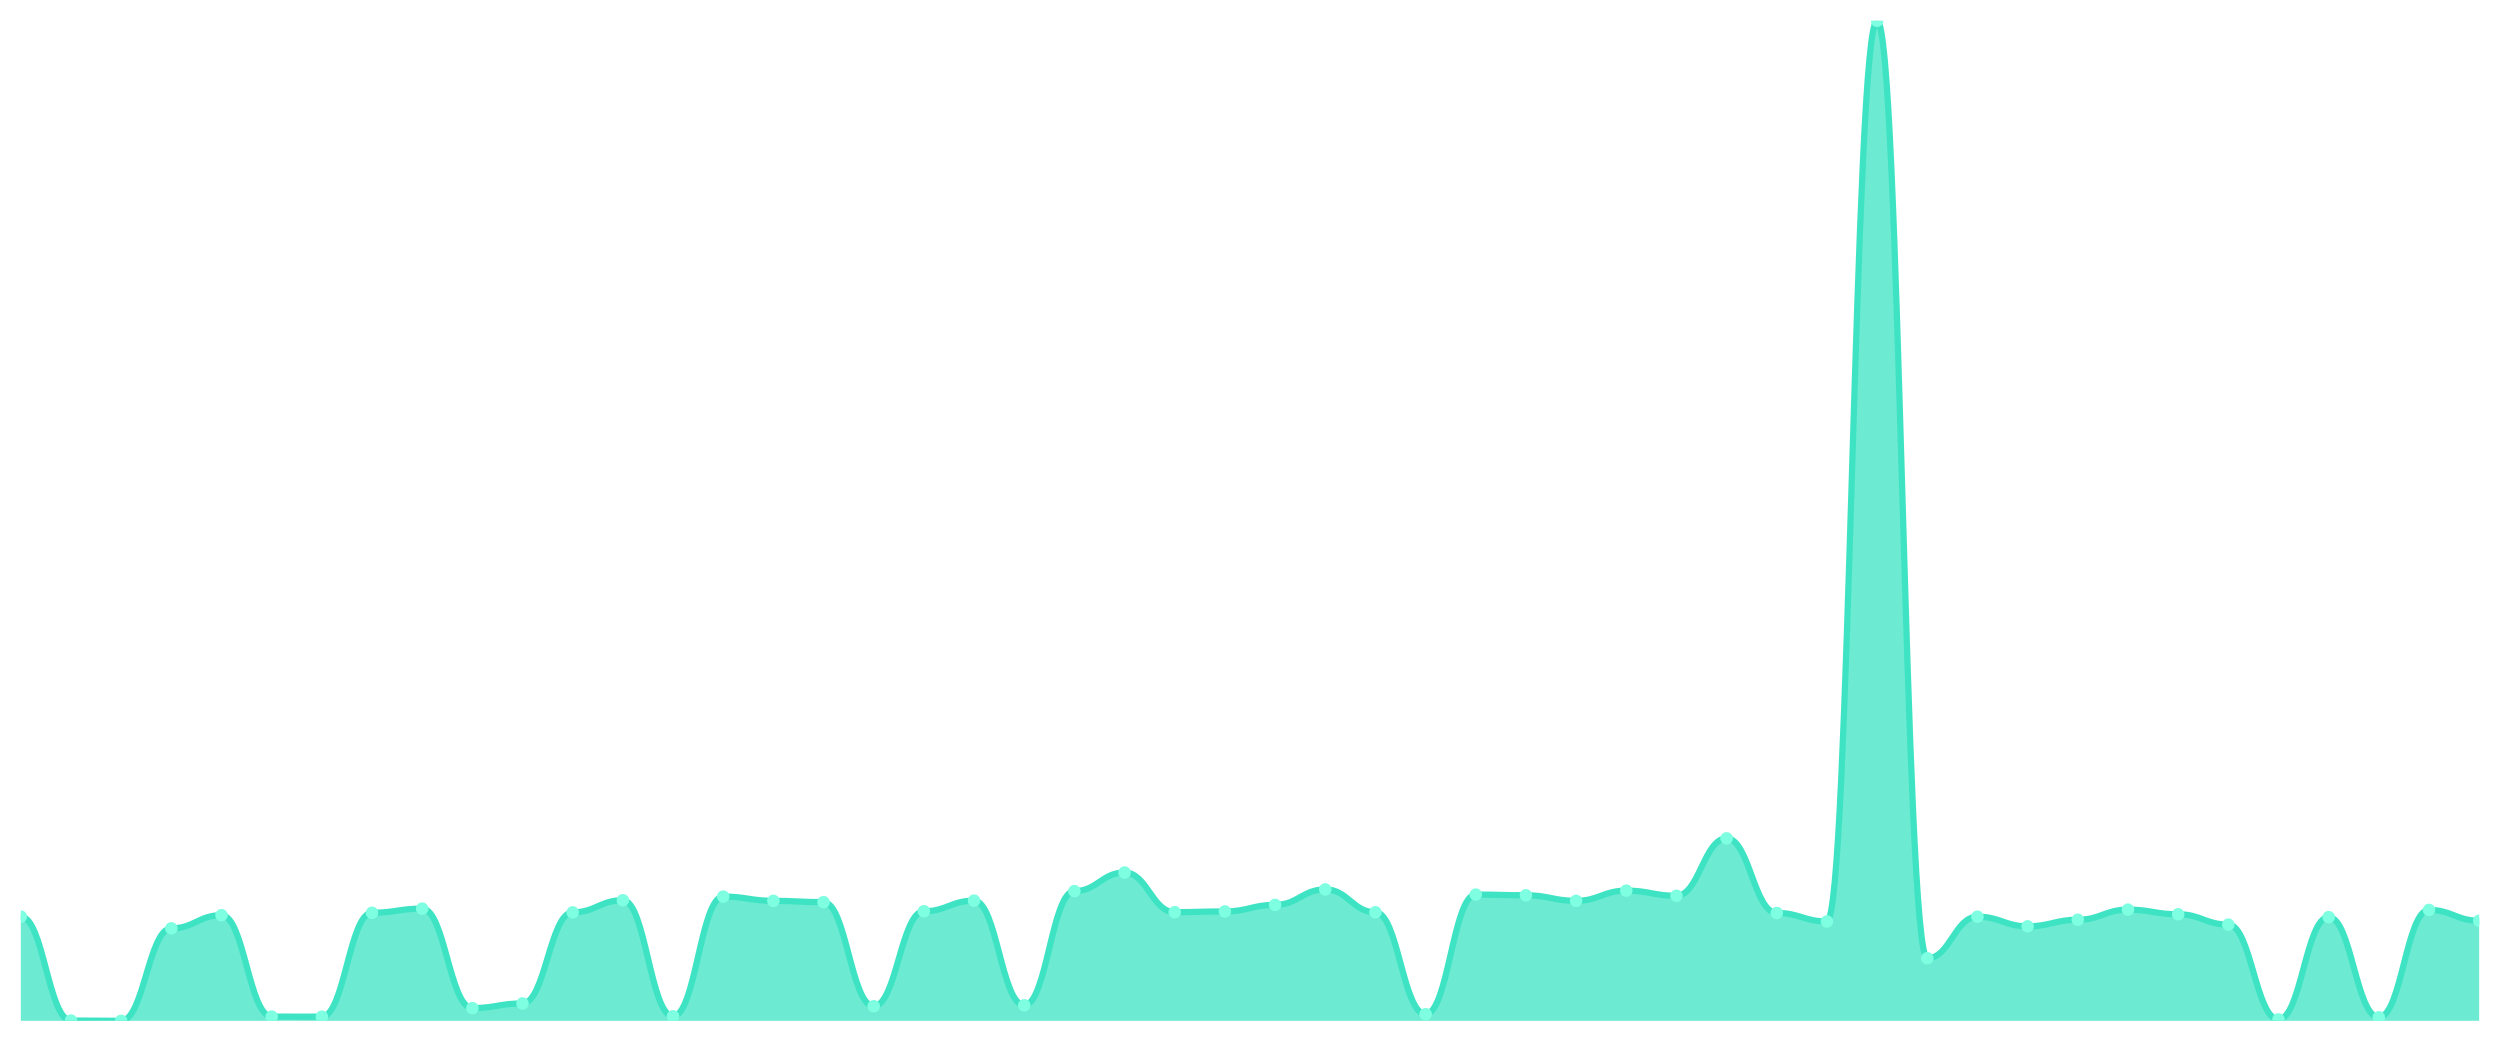
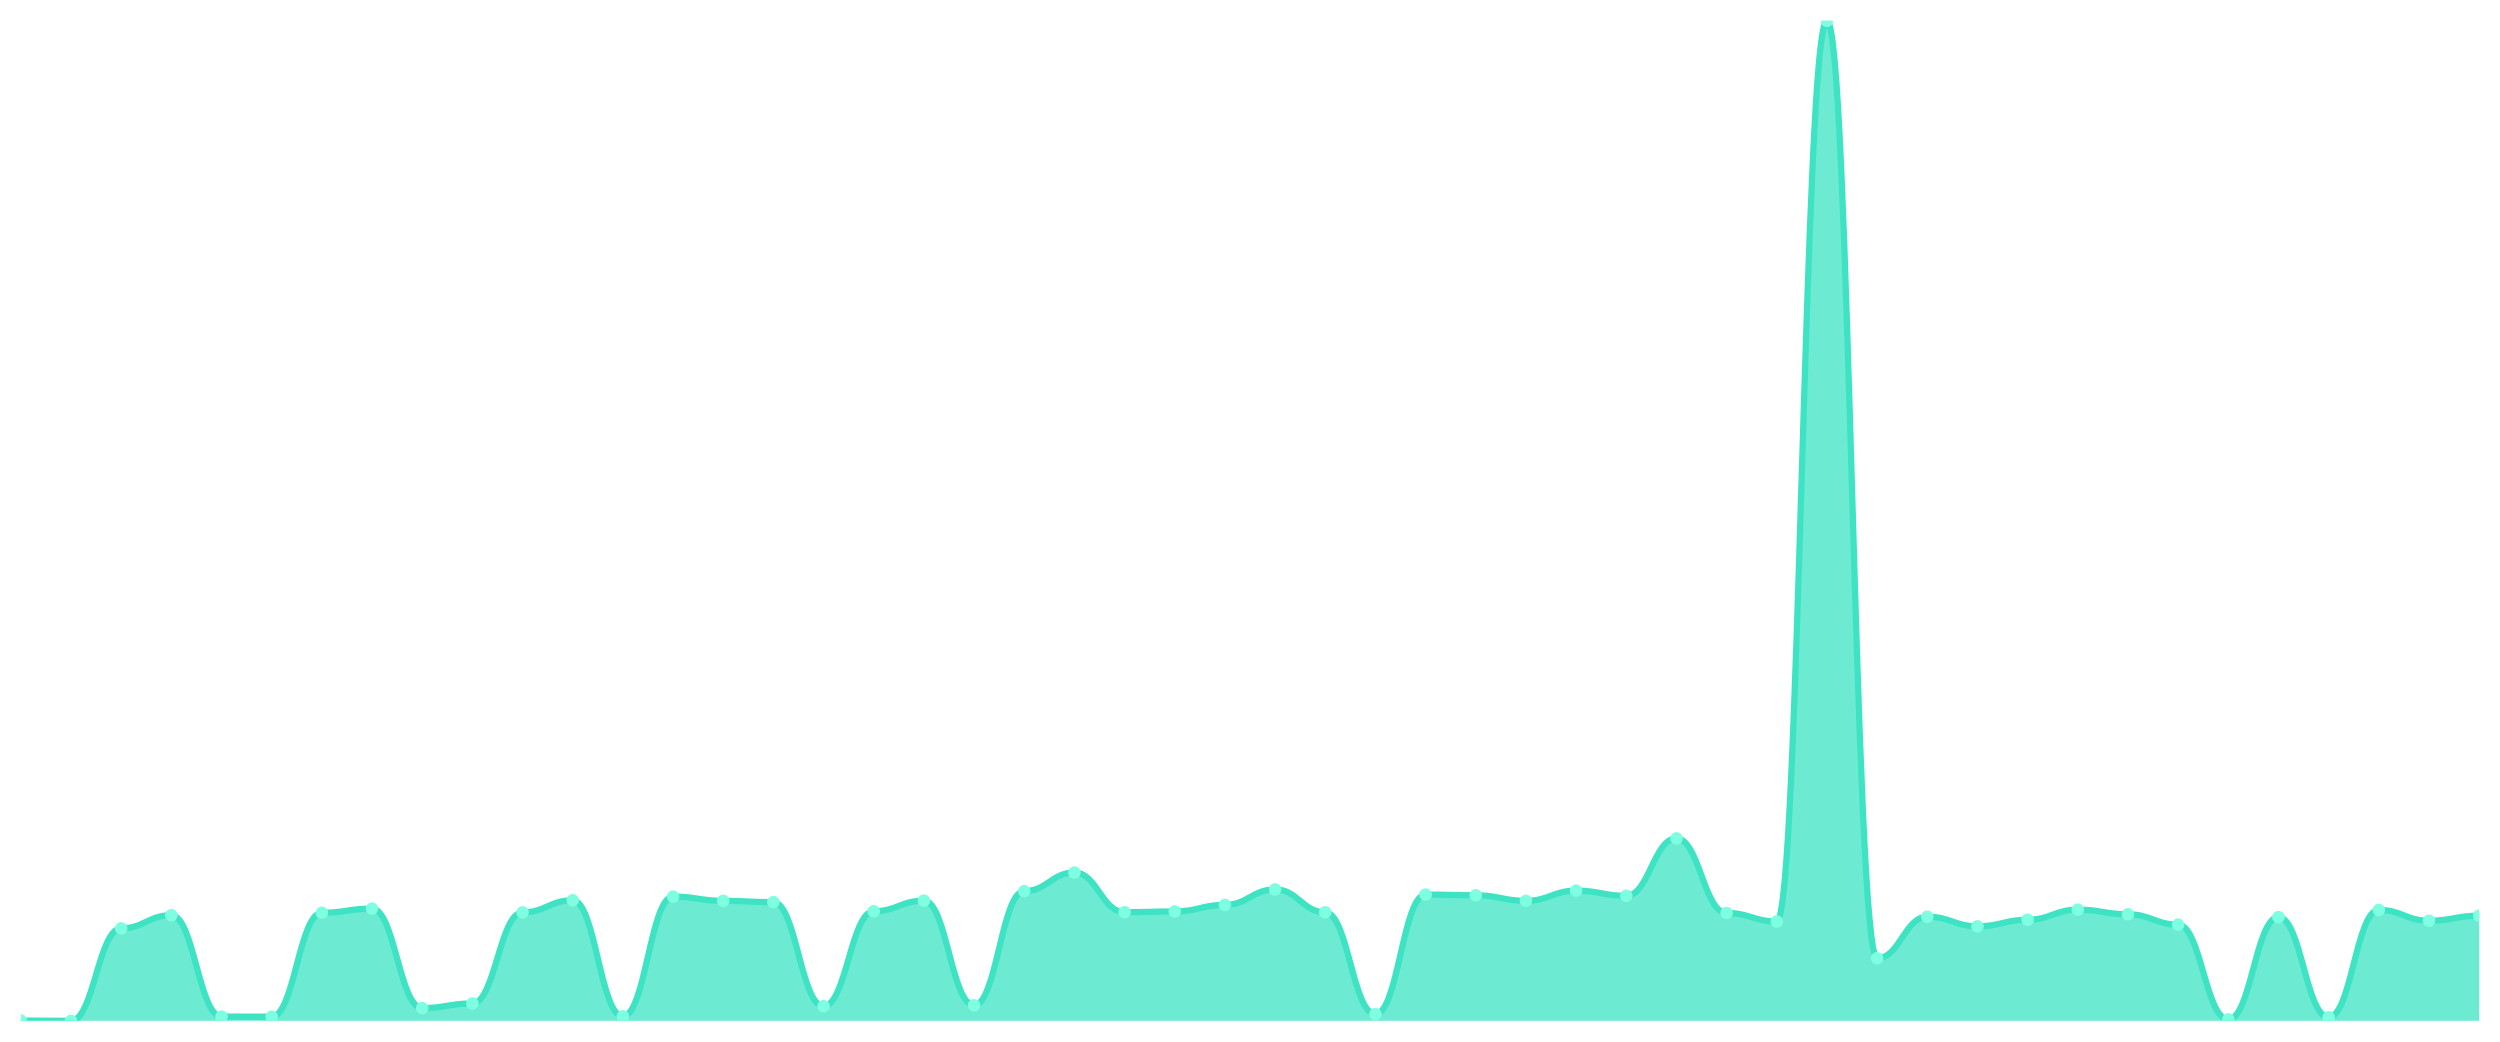
<svg xmlns="http://www.w3.org/2000/svg" viewBox="0 0 1200 500" width="1200" height="500">
  <defs>
    <clipPath id="c">
      <rect x="10" y="10" width="1180" height="480" />
    </clipPath>
  </defs>
  <rect width="1200" height="500" fill="none" />
  <g clip-path="url(#c)">
-     <path d="M 10,490 L 10,439.972 C 20.837,439.972 23.245,489.854 34.082,489.854 C 44.918,489.854 47.327,490 58.163,490 C 69,490 71.408,445.6 82.245,445.6 C 93.082,445.6 95.49,439.292 106.327,439.292 C 117.163,439.292 119.571,487.962 130.408,487.962 C 141.245,487.962 143.653,488.011 154.49,488.011 C 165.327,488.011 167.735,438.128 178.571,438.128 C 189.408,438.128 191.816,436.138 202.653,436.138 C 213.49,436.138 215.898,483.886 226.735,483.886 C 237.571,483.886 239.98,481.654 250.816,481.654 C 261.653,481.654 264.061,437.934 274.898,437.934 C 285.735,437.934 288.143,432.111 298.98,432.111 C 309.816,432.111 312.224,487.816 323.061,487.816 C 333.898,487.816 336.306,430.364 347.143,430.364 C 357.98,430.364 360.388,432.402 371.224,432.402 C 382.061,432.402 384.469,433.033 395.306,433.033 C 406.143,433.033 408.551,482.964 419.388,482.964 C 430.224,482.964 432.633,437.4 443.469,437.4 C 454.306,437.4 456.714,432.305 467.551,432.305 C 478.388,432.305 480.796,482.527 491.633,482.527 C 502.469,482.527 504.878,427.744 515.714,427.744 C 526.551,427.744 528.959,418.815 539.796,418.815 C 550.633,418.815 553.041,437.837 563.878,437.837 C 574.714,437.837 577.122,437.497 587.959,437.497 C 598.796,437.497 601.204,434.343 612.041,434.343 C 622.878,434.343 625.286,426.919 636.122,426.919 C 646.959,426.919 649.367,437.885 660.204,437.885 C 671.041,437.885 673.449,486.797 684.286,486.797 C 695.122,486.797 697.531,429.393 708.367,429.393 C 719.204,429.393 721.612,429.733 732.449,429.733 C 743.286,429.733 745.694,432.402 756.531,432.402 C 767.367,432.402 769.776,427.501 780.612,427.501 C 791.449,427.501 793.857,429.976 804.694,429.976 C 815.531,429.976 817.939,402.414 828.776,402.414 C 839.612,402.414 842.02,438.225 852.857,438.225 C 863.694,438.225 866.102,442.301 876.939,442.301 C 887.776,442.301 890.184,10 901.02,10 C 911.857,10 914.265,459.964 925.102,459.964 C 935.939,459.964 938.347,440.02 949.184,440.02 C 960.02,440.02 962.429,444.63 973.265,444.63 C 984.102,444.63 986.51,441.476 997.347,441.476 C 1008.184,441.476 1010.592,436.624 1021.429,436.624 C 1032.265,436.624 1034.673,438.856 1045.51,438.856 C 1056.347,438.856 1058.755,443.805 1069.592,443.805 C 1080.429,443.805 1082.837,489.321 1093.673,489.321 C 1104.51,489.321 1106.918,440.214 1117.755,440.214 C 1128.592,440.214 1131,488.302 1141.837,488.302 C 1152.673,488.302 1155.082,436.769 1165.918,436.769 C 1176.755,436.769 1179.163,441.961 1190,441.961 L 1190,490 Z" fill="rgba(61,227,195,0.75)" />
-     <path d="M 10,439.972 C 20.837,439.972 23.245,489.854 34.082,489.854 C 44.918,489.854 47.327,490 58.163,490 C 69,490 71.408,445.6 82.245,445.6 C 93.082,445.6 95.49,439.292 106.327,439.292 C 117.163,439.292 119.571,487.962 130.408,487.962 C 141.245,487.962 143.653,488.011 154.49,488.011 C 165.327,488.011 167.735,438.128 178.571,438.128 C 189.408,438.128 191.816,436.138 202.653,436.138 C 213.49,436.138 215.898,483.886 226.735,483.886 C 237.571,483.886 239.98,481.654 250.816,481.654 C 261.653,481.654 264.061,437.934 274.898,437.934 C 285.735,437.934 288.143,432.111 298.98,432.111 C 309.816,432.111 312.224,487.816 323.061,487.816 C 333.898,487.816 336.306,430.364 347.143,430.364 C 357.98,430.364 360.388,432.402 371.224,432.402 C 382.061,432.402 384.469,433.033 395.306,433.033 C 406.143,433.033 408.551,482.964 419.388,482.964 C 430.224,482.964 432.633,437.4 443.469,437.4 C 454.306,437.4 456.714,432.305 467.551,432.305 C 478.388,432.305 480.796,482.527 491.633,482.527 C 502.469,482.527 504.878,427.744 515.714,427.744 C 526.551,427.744 528.959,418.815 539.796,418.815 C 550.633,418.815 553.041,437.837 563.878,437.837 C 574.714,437.837 577.122,437.497 587.959,437.497 C 598.796,437.497 601.204,434.343 612.041,434.343 C 622.878,434.343 625.286,426.919 636.122,426.919 C 646.959,426.919 649.367,437.885 660.204,437.885 C 671.041,437.885 673.449,486.797 684.286,486.797 C 695.122,486.797 697.531,429.393 708.367,429.393 C 719.204,429.393 721.612,429.733 732.449,429.733 C 743.286,429.733 745.694,432.402 756.531,432.402 C 767.367,432.402 769.776,427.501 780.612,427.501 C 791.449,427.501 793.857,429.976 804.694,429.976 C 815.531,429.976 817.939,402.414 828.776,402.414 C 839.612,402.414 842.02,438.225 852.857,438.225 C 863.694,438.225 866.102,442.301 876.939,442.301 C 887.776,442.301 890.184,10 901.02,10 C 911.857,10 914.265,459.964 925.102,459.964 C 935.939,459.964 938.347,440.02 949.184,440.02 C 960.02,440.02 962.429,444.63 973.265,444.63 C 984.102,444.63 986.51,441.476 997.347,441.476 C 1008.184,441.476 1010.592,436.624 1021.429,436.624 C 1032.265,436.624 1034.673,438.856 1045.51,438.856 C 1056.347,438.856 1058.755,443.805 1069.592,443.805 C 1080.429,443.805 1082.837,489.321 1093.673,489.321 C 1104.51,489.321 1106.918,440.214 1117.755,440.214 C 1128.592,440.214 1131,488.302 1141.837,488.302 C 1152.673,488.302 1155.082,436.769 1165.918,436.769 C 1176.755,436.769 1179.163,441.961 1190,441.961" fill="none" stroke="#3de3c3" stroke-width="3" stroke-linecap="round" stroke-linejoin="round" />
-     <circle cx="10" cy="439.972" r="3" fill="#7fffe1" />
-     <circle cx="34.082" cy="489.854" r="3" fill="#7fffe1" />
-     <circle cx="58.163" cy="490" r="3" fill="#7fffe1" />
-     <circle cx="82.245" cy="445.6" r="3" fill="#7fffe1" />
-     <circle cx="106.327" cy="439.292" r="3" fill="#7fffe1" />
-     <circle cx="130.408" cy="487.962" r="3" fill="#7fffe1" />
-     <circle cx="154.49" cy="488.011" r="3" fill="#7fffe1" />
-     <circle cx="178.571" cy="438.128" r="3" fill="#7fffe1" />
-     <circle cx="202.653" cy="436.138" r="3" fill="#7fffe1" />
-     <circle cx="226.735" cy="483.886" r="3" fill="#7fffe1" />
-     <circle cx="250.816" cy="481.654" r="3" fill="#7fffe1" />
-     <circle cx="274.898" cy="437.934" r="3" fill="#7fffe1" />
-     <circle cx="298.98" cy="432.111" r="3" fill="#7fffe1" />
-     <circle cx="323.061" cy="487.816" r="3" fill="#7fffe1" />
-     <circle cx="347.143" cy="430.364" r="3" fill="#7fffe1" />
-     <circle cx="371.224" cy="432.402" r="3" fill="#7fffe1" />
-     <circle cx="395.306" cy="433.033" r="3" fill="#7fffe1" />
-     <circle cx="419.388" cy="482.964" r="3" fill="#7fffe1" />
-     <circle cx="443.469" cy="437.4" r="3" fill="#7fffe1" />
-     <circle cx="467.551" cy="432.305" r="3" fill="#7fffe1" />
-     <circle cx="491.633" cy="482.527" r="3" fill="#7fffe1" />
-     <circle cx="515.714" cy="427.744" r="3" fill="#7fffe1" />
-     <circle cx="539.796" cy="418.815" r="3" fill="#7fffe1" />
-     <circle cx="563.878" cy="437.837" r="3" fill="#7fffe1" />
-     <circle cx="587.959" cy="437.497" r="3" fill="#7fffe1" />
-     <circle cx="612.041" cy="434.343" r="3" fill="#7fffe1" />
-     <circle cx="636.122" cy="426.919" r="3" fill="#7fffe1" />
-     <circle cx="660.204" cy="437.885" r="3" fill="#7fffe1" />
-     <circle cx="684.286" cy="486.797" r="3" fill="#7fffe1" />
-     <circle cx="708.367" cy="429.393" r="3" fill="#7fffe1" />
-     <circle cx="732.449" cy="429.733" r="3" fill="#7fffe1" />
-     <circle cx="756.531" cy="432.402" r="3" fill="#7fffe1" />
-     <circle cx="780.612" cy="427.501" r="3" fill="#7fffe1" />
-     <circle cx="804.694" cy="429.976" r="3" fill="#7fffe1" />
-     <circle cx="828.776" cy="402.414" r="3" fill="#7fffe1" />
-     <circle cx="852.857" cy="438.225" r="3" fill="#7fffe1" />
-     <circle cx="876.939" cy="442.301" r="3" fill="#7fffe1" />
-     <circle cx="901.02" cy="10" r="3" fill="#7fffe1" />
-     <circle cx="925.102" cy="459.964" r="3" fill="#7fffe1" />
-     <circle cx="949.184" cy="440.02" r="3" fill="#7fffe1" />
-     <circle cx="973.265" cy="444.63" r="3" fill="#7fffe1" />
-     <circle cx="997.347" cy="441.476" r="3" fill="#7fffe1" />
-     <circle cx="1021.429" cy="436.624" r="3" fill="#7fffe1" />
-     <circle cx="1045.51" cy="438.856" r="3" fill="#7fffe1" />
-     <circle cx="1069.592" cy="443.805" r="3" fill="#7fffe1" />
-     <circle cx="1093.673" cy="489.321" r="3" fill="#7fffe1" />
-     <circle cx="1117.755" cy="440.214" r="3" fill="#7fffe1" />
-     <circle cx="1141.837" cy="488.302" r="3" fill="#7fffe1" />
-     <circle cx="1165.918" cy="436.769" r="3" fill="#7fffe1" />
-     <circle cx="1190" cy="441.961" r="3" fill="#7fffe1" />
+     <path d="M 10,490 L 10,489.854 C 20.837,489.854 23.245,490 34.082,490 C 44.918,490 47.327,445.6 58.163,445.6 C 69,445.6 71.408,439.292 82.245,439.292 C 93.082,439.292 95.49,487.962 106.327,487.962 C 117.163,487.962 119.571,488.011 130.408,488.011 C 141.245,488.011 143.653,438.128 154.49,438.128 C 165.327,438.128 167.735,436.138 178.571,436.138 C 189.408,436.138 191.816,483.886 202.653,483.886 C 213.49,483.886 215.898,481.654 226.735,481.654 C 237.571,481.654 239.98,437.934 250.816,437.934 C 261.653,437.934 264.061,432.111 274.898,432.111 C 285.735,432.111 288.143,487.816 298.98,487.816 C 309.816,487.816 312.224,430.364 323.061,430.364 C 333.898,430.364 336.306,432.402 347.143,432.402 C 357.98,432.402 360.388,433.033 371.224,433.033 C 382.061,433.033 384.469,482.964 395.306,482.964 C 406.143,482.964 408.551,437.4 419.388,437.4 C 430.224,437.4 432.633,432.305 443.469,432.305 C 454.306,432.305 456.714,482.527 467.551,482.527 C 478.388,482.527 480.796,427.744 491.633,427.744 C 502.469,427.744 504.878,418.815 515.714,418.815 C 526.551,418.815 528.959,437.837 539.796,437.837 C 550.633,437.837 553.041,437.497 563.878,437.497 C 574.714,437.497 577.122,434.343 587.959,434.343 C 598.796,434.343 601.204,426.919 612.041,426.919 C 622.878,426.919 625.286,437.885 636.122,437.885 C 646.959,437.885 649.367,486.797 660.204,486.797 C 671.041,486.797 673.449,429.393 684.286,429.393 C 695.122,429.393 697.531,429.733 708.367,429.733 C 719.204,429.733 721.612,432.402 732.449,432.402 C 743.286,432.402 745.694,427.501 756.531,427.501 C 767.367,427.501 769.776,429.976 780.612,429.976 C 791.449,429.976 793.857,402.414 804.694,402.414 C 815.531,402.414 817.939,438.225 828.776,438.225 C 839.612,438.225 842.02,442.301 852.857,442.301 C 863.694,442.301 866.102,10 876.939,10 C 887.776,10 890.184,459.964 901.02,459.964 C 911.857,459.964 914.265,440.02 925.102,440.02 C 935.939,440.02 938.347,444.63 949.184,444.63 C 960.02,444.63 962.429,441.476 973.265,441.476 C 984.102,441.476 986.51,436.624 997.347,436.624 C 1008.184,436.624 1010.592,438.856 1021.429,438.856 C 1032.265,438.856 1034.673,443.805 1045.51,443.805 C 1056.347,443.805 1058.755,489.321 1069.592,489.321 C 1080.429,489.321 1082.837,440.214 1093.673,440.214 C 1104.51,440.214 1106.918,488.302 1117.755,488.302 C 1128.592,488.302 1131,436.769 1141.837,436.769 C 1152.673,436.769 1155.082,441.961 1165.918,441.961 C 1176.755,441.961 1179.163,439.535 1190,439.535 L 1190,490 Z" fill="rgba(61,227,195,0.75)" />
+     <path d="M 10,489.854 C 20.837,489.854 23.245,490 34.082,490 C 44.918,490 47.327,445.6 58.163,445.6 C 69,445.6 71.408,439.292 82.245,439.292 C 93.082,439.292 95.49,487.962 106.327,487.962 C 117.163,487.962 119.571,488.011 130.408,488.011 C 141.245,488.011 143.653,438.128 154.49,438.128 C 165.327,438.128 167.735,436.138 178.571,436.138 C 189.408,436.138 191.816,483.886 202.653,483.886 C 213.49,483.886 215.898,481.654 226.735,481.654 C 237.571,481.654 239.98,437.934 250.816,437.934 C 261.653,437.934 264.061,432.111 274.898,432.111 C 285.735,432.111 288.143,487.816 298.98,487.816 C 309.816,487.816 312.224,430.364 323.061,430.364 C 333.898,430.364 336.306,432.402 347.143,432.402 C 357.98,432.402 360.388,433.033 371.224,433.033 C 382.061,433.033 384.469,482.964 395.306,482.964 C 406.143,482.964 408.551,437.4 419.388,437.4 C 430.224,437.4 432.633,432.305 443.469,432.305 C 454.306,432.305 456.714,482.527 467.551,482.527 C 478.388,482.527 480.796,427.744 491.633,427.744 C 502.469,427.744 504.878,418.815 515.714,418.815 C 526.551,418.815 528.959,437.837 539.796,437.837 C 550.633,437.837 553.041,437.497 563.878,437.497 C 574.714,437.497 577.122,434.343 587.959,434.343 C 598.796,434.343 601.204,426.919 612.041,426.919 C 622.878,426.919 625.286,437.885 636.122,437.885 C 646.959,437.885 649.367,486.797 660.204,486.797 C 671.041,486.797 673.449,429.393 684.286,429.393 C 695.122,429.393 697.531,429.733 708.367,429.733 C 719.204,429.733 721.612,432.402 732.449,432.402 C 743.286,432.402 745.694,427.501 756.531,427.501 C 767.367,427.501 769.776,429.976 780.612,429.976 C 791.449,429.976 793.857,402.414 804.694,402.414 C 815.531,402.414 817.939,438.225 828.776,438.225 C 839.612,438.225 842.02,442.301 852.857,442.301 C 863.694,442.301 866.102,10 876.939,10 C 887.776,10 890.184,459.964 901.02,459.964 C 911.857,459.964 914.265,440.02 925.102,440.02 C 935.939,440.02 938.347,444.63 949.184,444.63 C 960.02,444.63 962.429,441.476 973.265,441.476 C 984.102,441.476 986.51,436.624 997.347,436.624 C 1008.184,436.624 1010.592,438.856 1021.429,438.856 C 1032.265,438.856 1034.673,443.805 1045.51,443.805 C 1056.347,443.805 1058.755,489.321 1069.592,489.321 C 1080.429,489.321 1082.837,440.214 1093.673,440.214 C 1104.51,440.214 1106.918,488.302 1117.755,488.302 C 1128.592,488.302 1131,436.769 1141.837,436.769 C 1152.673,436.769 1155.082,441.961 1165.918,441.961 C 1176.755,441.961 1179.163,439.535 1190,439.535" fill="none" stroke="#3de3c3" stroke-width="3" stroke-linecap="round" stroke-linejoin="round" />
+     <circle cx="10" cy="489.854" r="3" fill="#7fffe1" />
+     <circle cx="34.082" cy="490" r="3" fill="#7fffe1" />
+     <circle cx="58.163" cy="445.6" r="3" fill="#7fffe1" />
+     <circle cx="82.245" cy="439.292" r="3" fill="#7fffe1" />
+     <circle cx="106.327" cy="487.962" r="3" fill="#7fffe1" />
+     <circle cx="130.408" cy="488.011" r="3" fill="#7fffe1" />
+     <circle cx="154.49" cy="438.128" r="3" fill="#7fffe1" />
+     <circle cx="178.571" cy="436.138" r="3" fill="#7fffe1" />
+     <circle cx="202.653" cy="483.886" r="3" fill="#7fffe1" />
+     <circle cx="226.735" cy="481.654" r="3" fill="#7fffe1" />
+     <circle cx="250.816" cy="437.934" r="3" fill="#7fffe1" />
+     <circle cx="274.898" cy="432.111" r="3" fill="#7fffe1" />
+     <circle cx="298.98" cy="487.816" r="3" fill="#7fffe1" />
+     <circle cx="323.061" cy="430.364" r="3" fill="#7fffe1" />
+     <circle cx="347.143" cy="432.402" r="3" fill="#7fffe1" />
+     <circle cx="371.224" cy="433.033" r="3" fill="#7fffe1" />
+     <circle cx="395.306" cy="482.964" r="3" fill="#7fffe1" />
+     <circle cx="419.388" cy="437.4" r="3" fill="#7fffe1" />
+     <circle cx="443.469" cy="432.305" r="3" fill="#7fffe1" />
+     <circle cx="467.551" cy="482.527" r="3" fill="#7fffe1" />
+     <circle cx="491.633" cy="427.744" r="3" fill="#7fffe1" />
+     <circle cx="515.714" cy="418.815" r="3" fill="#7fffe1" />
+     <circle cx="539.796" cy="437.837" r="3" fill="#7fffe1" />
+     <circle cx="563.878" cy="437.497" r="3" fill="#7fffe1" />
+     <circle cx="587.959" cy="434.343" r="3" fill="#7fffe1" />
+     <circle cx="612.041" cy="426.919" r="3" fill="#7fffe1" />
+     <circle cx="636.122" cy="437.885" r="3" fill="#7fffe1" />
+     <circle cx="660.204" cy="486.797" r="3" fill="#7fffe1" />
+     <circle cx="684.286" cy="429.393" r="3" fill="#7fffe1" />
+     <circle cx="708.367" cy="429.733" r="3" fill="#7fffe1" />
+     <circle cx="732.449" cy="432.402" r="3" fill="#7fffe1" />
+     <circle cx="756.531" cy="427.501" r="3" fill="#7fffe1" />
+     <circle cx="780.612" cy="429.976" r="3" fill="#7fffe1" />
+     <circle cx="804.694" cy="402.414" r="3" fill="#7fffe1" />
+     <circle cx="828.776" cy="438.225" r="3" fill="#7fffe1" />
+     <circle cx="852.857" cy="442.301" r="3" fill="#7fffe1" />
+     <circle cx="876.939" cy="10" r="3" fill="#7fffe1" />
+     <circle cx="901.02" cy="459.964" r="3" fill="#7fffe1" />
+     <circle cx="925.102" cy="440.02" r="3" fill="#7fffe1" />
+     <circle cx="949.184" cy="444.63" r="3" fill="#7fffe1" />
+     <circle cx="973.265" cy="441.476" r="3" fill="#7fffe1" />
+     <circle cx="997.347" cy="436.624" r="3" fill="#7fffe1" />
+     <circle cx="1021.429" cy="438.856" r="3" fill="#7fffe1" />
+     <circle cx="1045.51" cy="443.805" r="3" fill="#7fffe1" />
+     <circle cx="1069.592" cy="489.321" r="3" fill="#7fffe1" />
+     <circle cx="1093.673" cy="440.214" r="3" fill="#7fffe1" />
+     <circle cx="1117.755" cy="488.302" r="3" fill="#7fffe1" />
+     <circle cx="1141.837" cy="436.769" r="3" fill="#7fffe1" />
+     <circle cx="1165.918" cy="441.961" r="3" fill="#7fffe1" />
+     <circle cx="1190" cy="439.535" r="3" fill="#7fffe1" />
  </g>
</svg>
